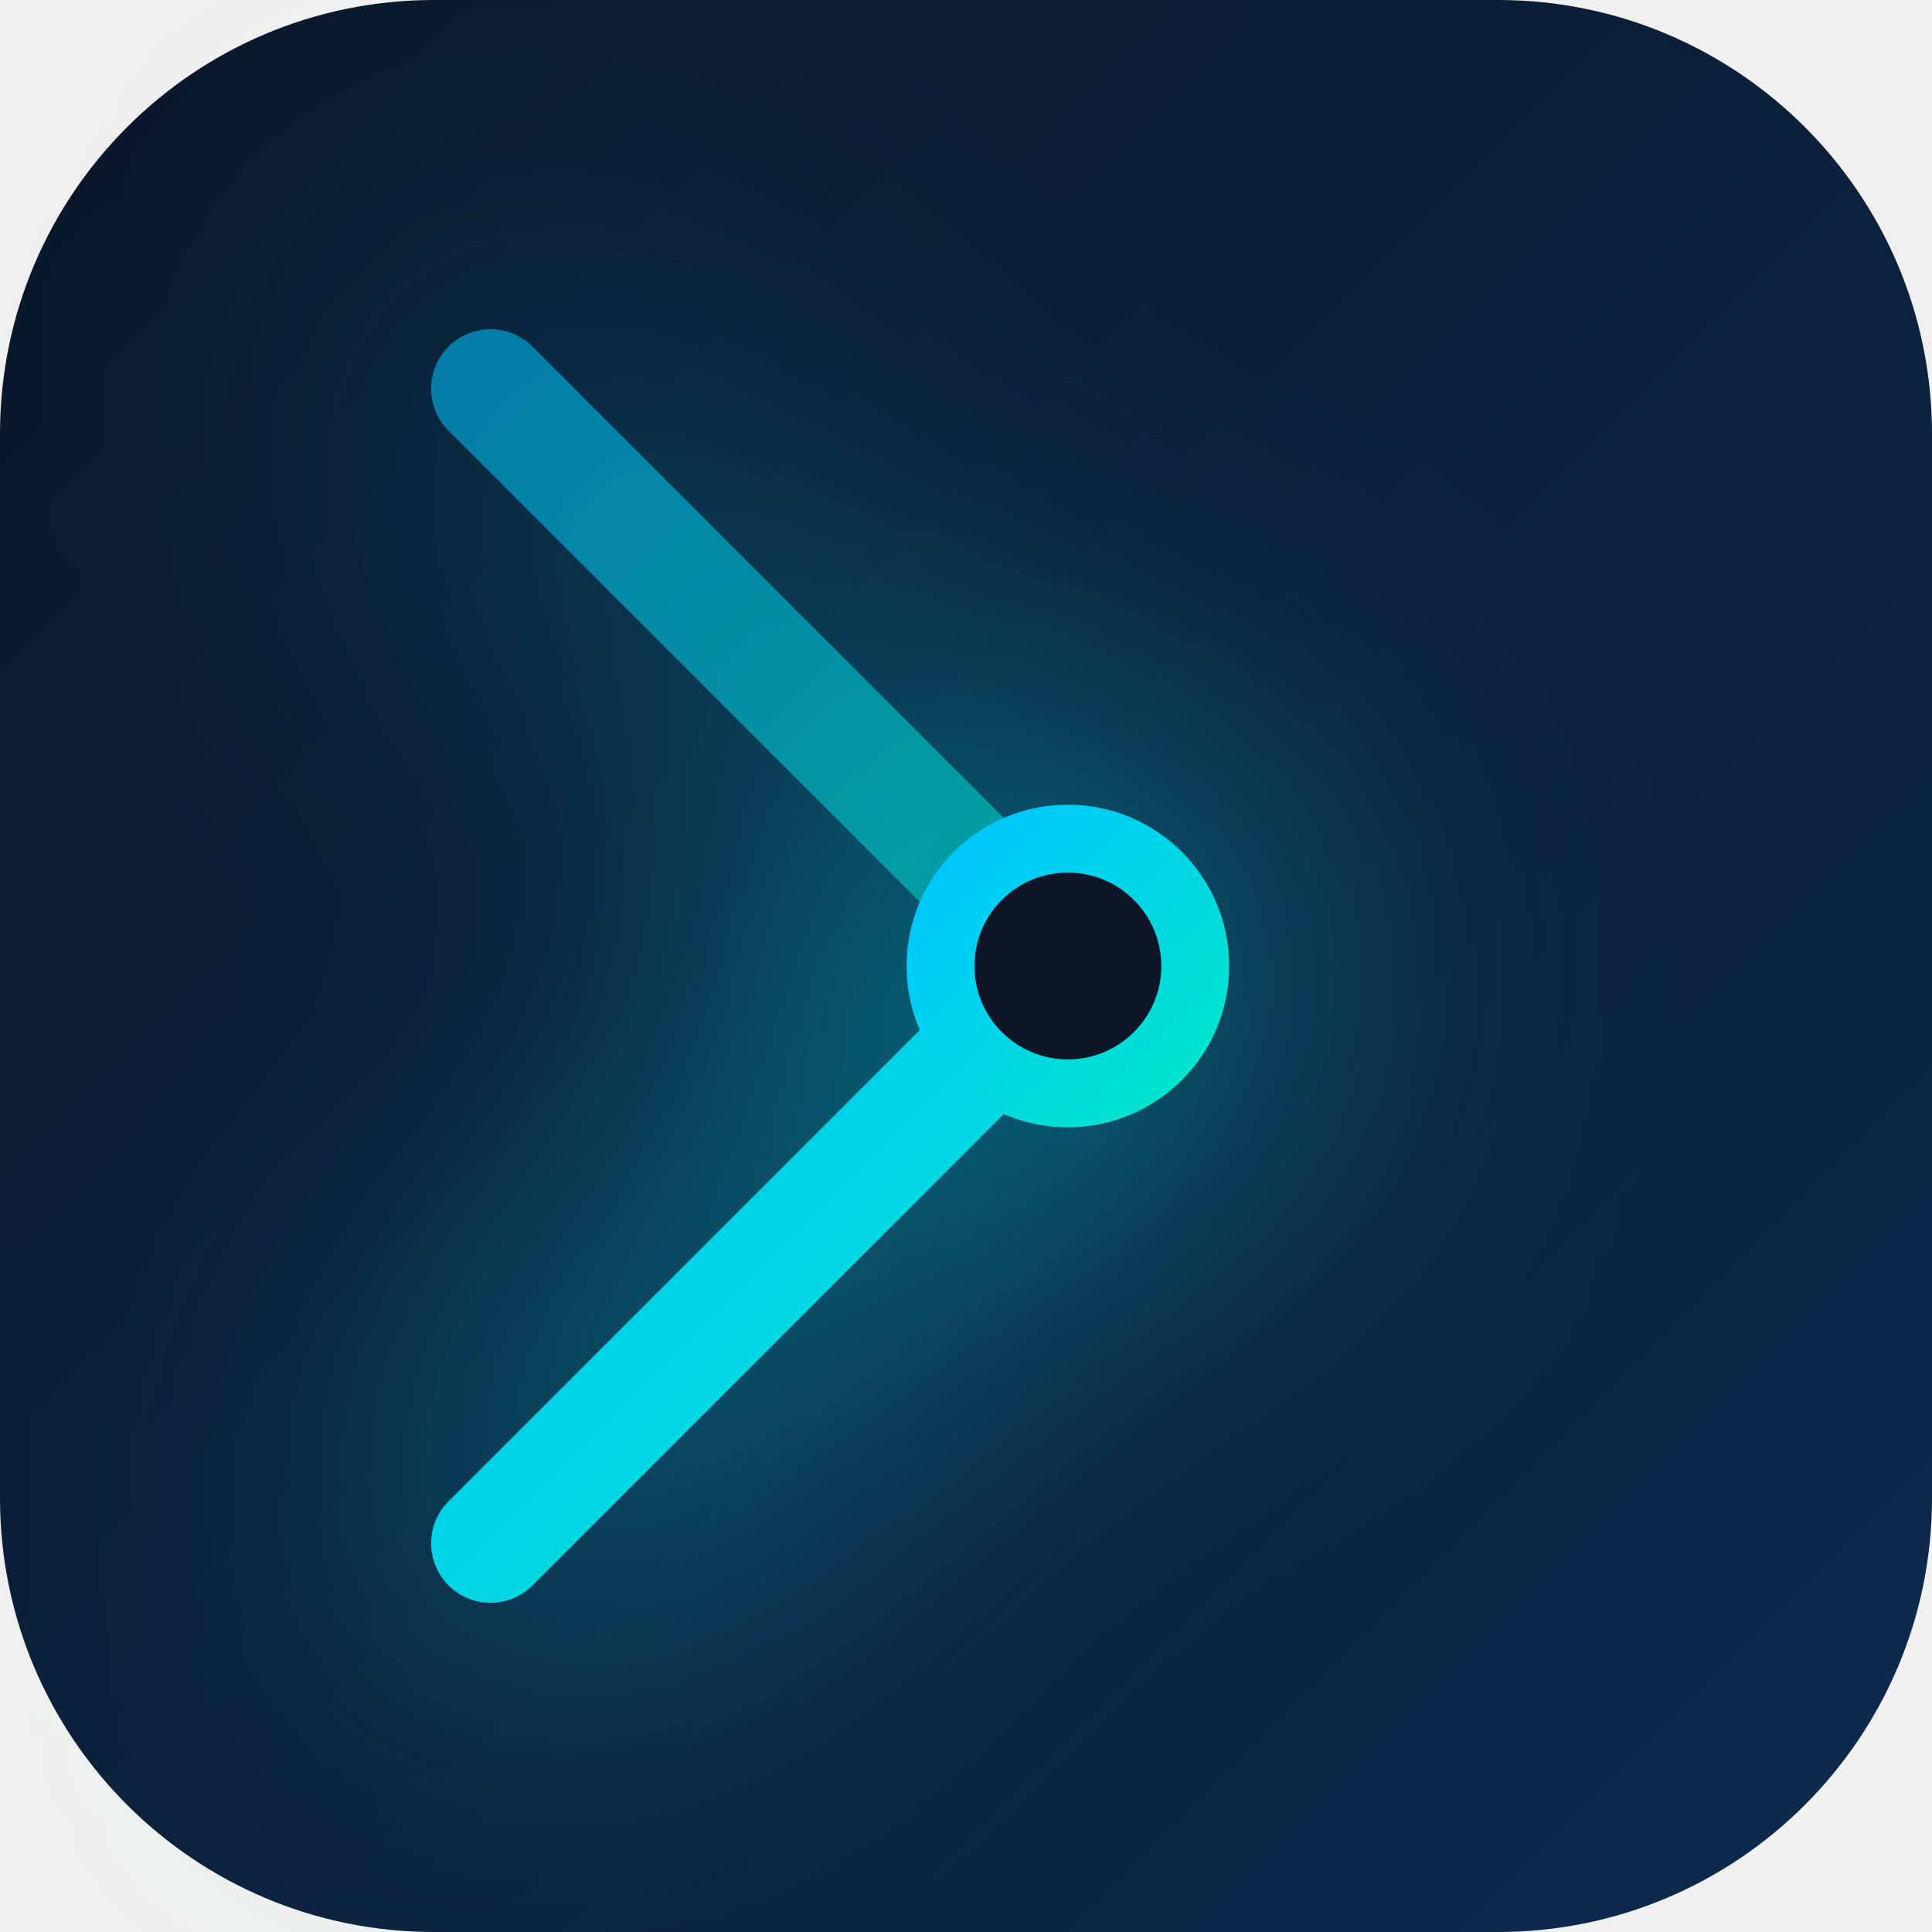
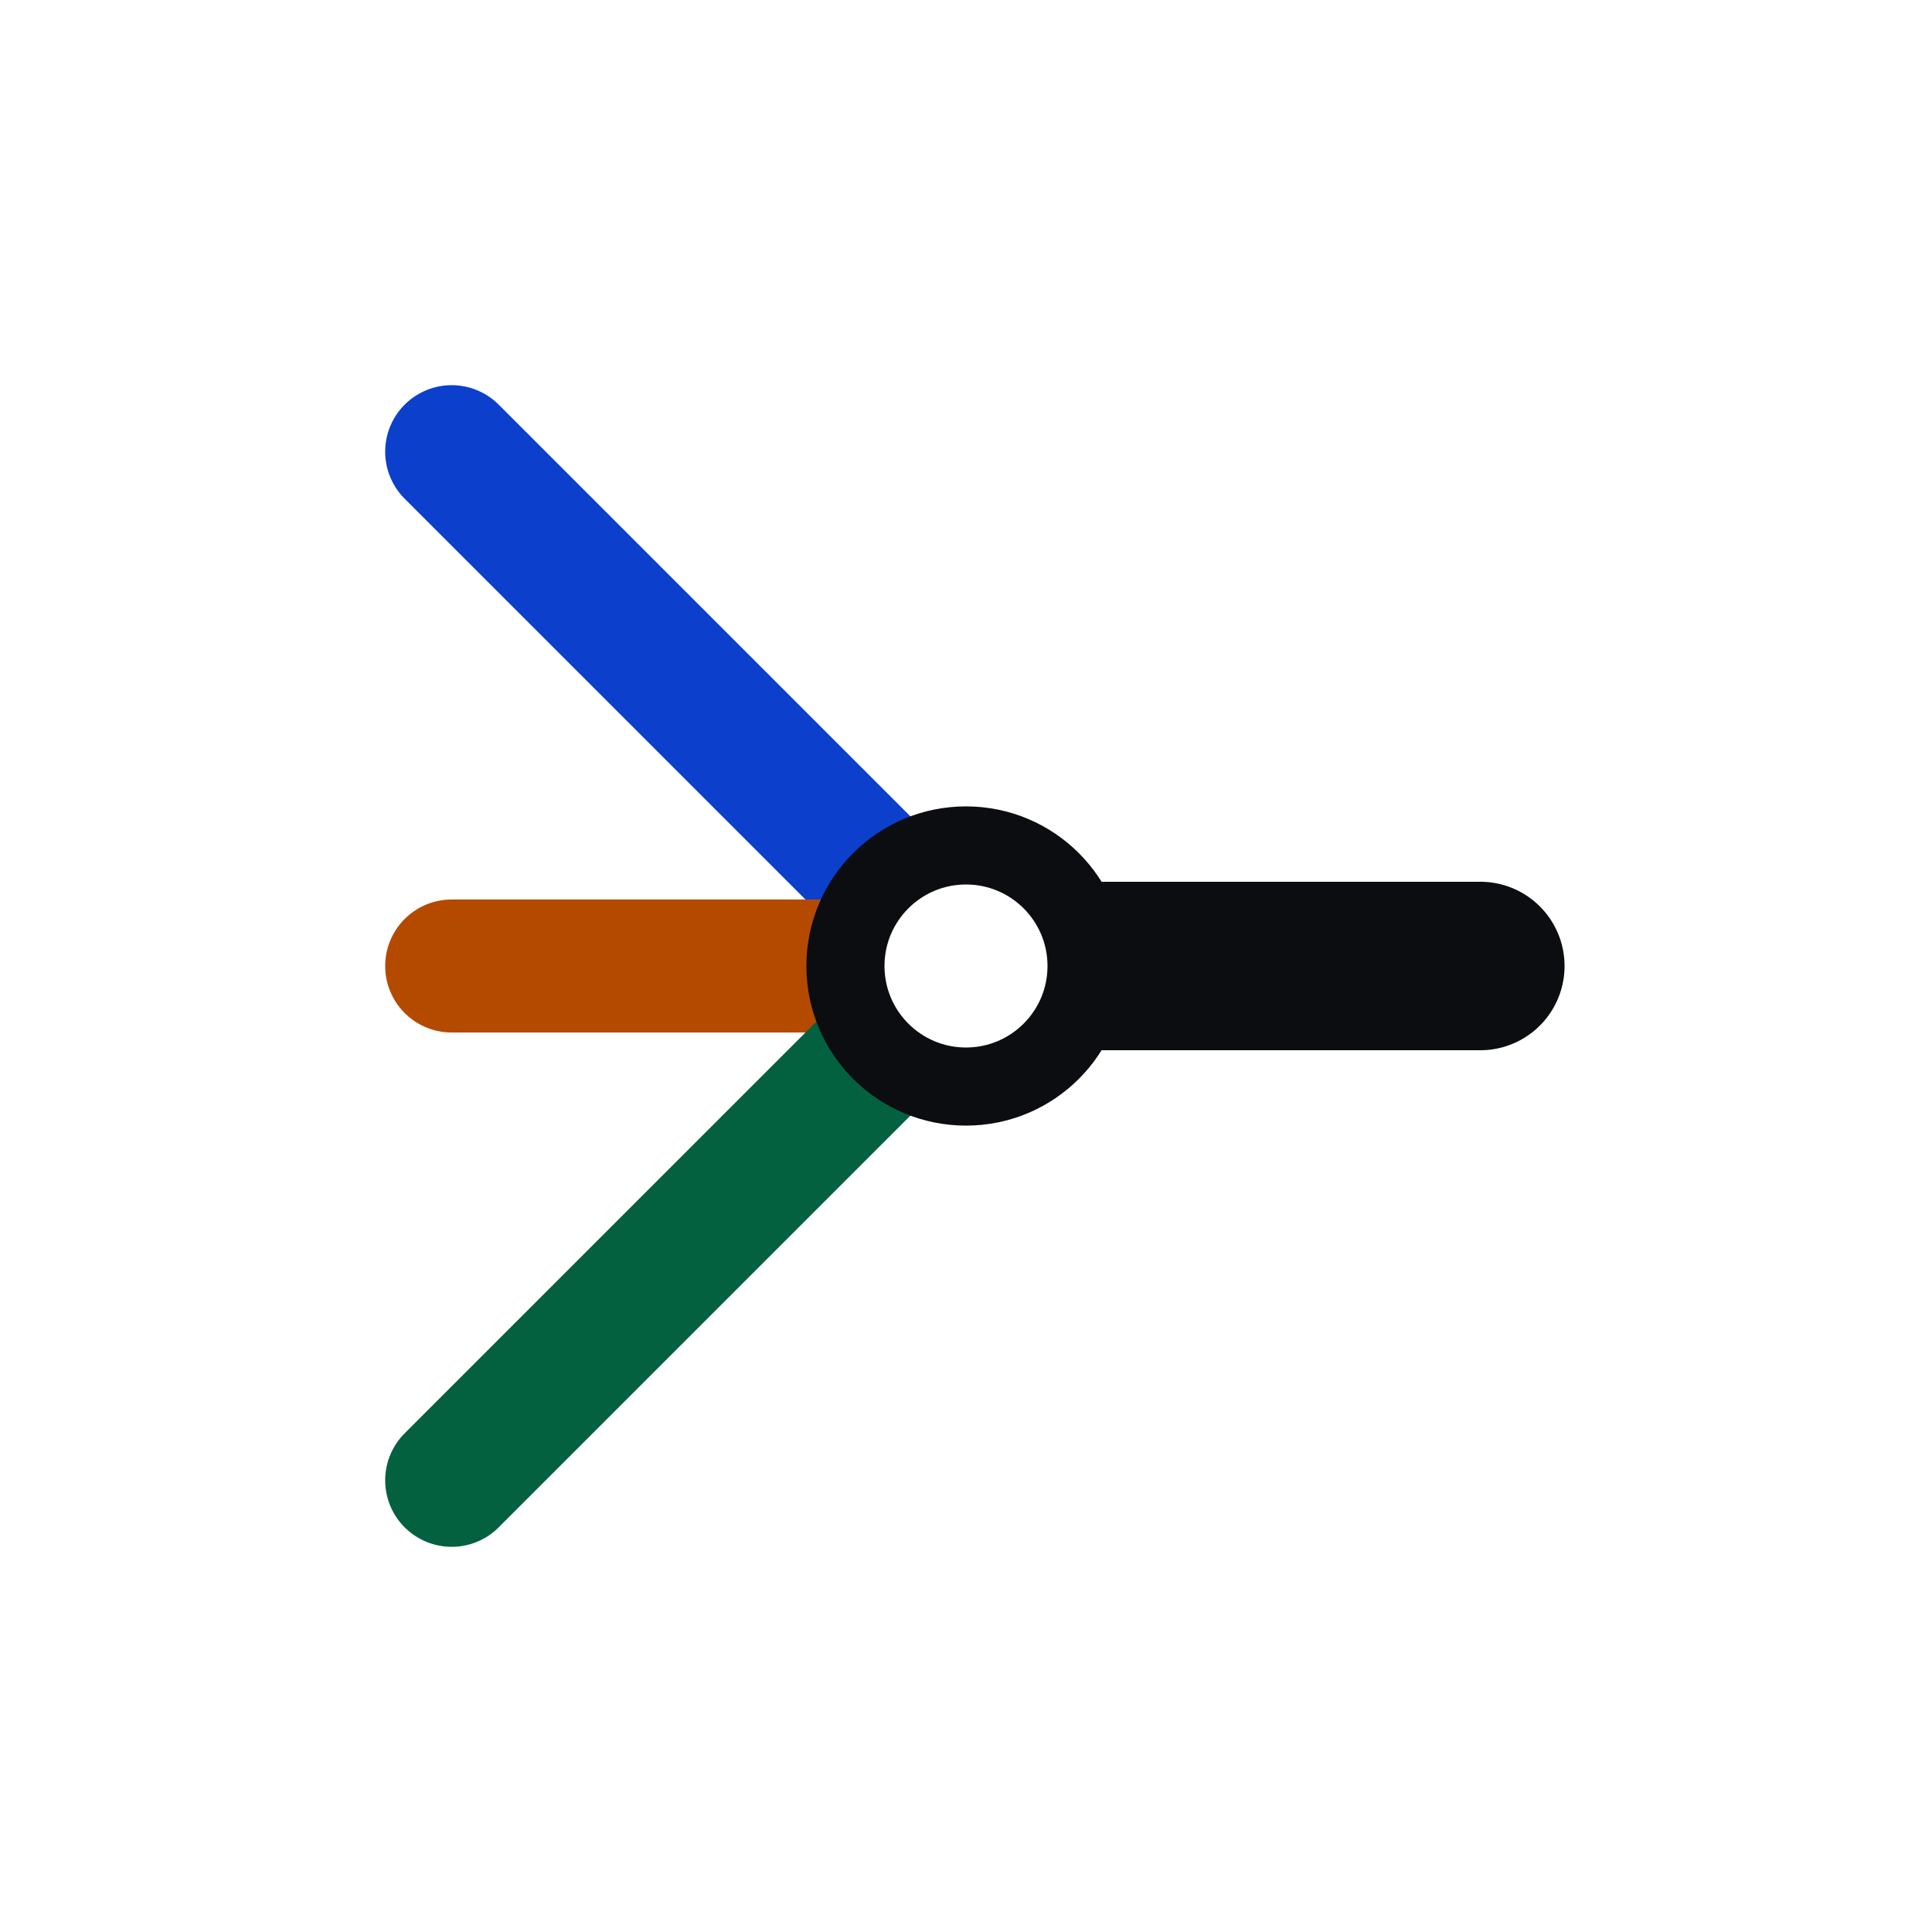
<svg xmlns="http://www.w3.org/2000/svg" viewBox="0 0 1024 1024" width="1024" height="1024">
-   <defs>
-     <linearGradient id="bg" x1="0%" y1="0%" x2="100%" y2="100%">
-       <stop offset="0%" stop-color="#0A1628" />
-       <stop offset="100%" stop-color="#0D2A4E" />
-     </linearGradient>
-     <linearGradient id="accent" x1="0%" y1="0%" x2="100%" y2="100%">
-       <stop offset="0%" stop-color="#00C6FF" />
-       <stop offset="100%" stop-color="#00E5CC" />
-     </linearGradient>
-     <filter id="glow" x="-40%" y="-40%" width="180%" height="180%">
-       <feGaussianBlur stdDeviation="12" result="b" />
-       <feMerge>
-         <feMergeNode in="b" />
-         <feMergeNode in="SourceGraphic" />
-       </feMerge>
-     </filter>
-   </defs>
-   <rect width="1024" height="1024" rx="230" fill="url(#bg)" />
-   <g transform="translate(512,512) scale(9)" filter="url(#glow)">
-     <path d="M-28 -34 L6 0" fill="none" stroke="url(#accent)" stroke-width="7" stroke-linecap="round" opacity="0.55" />
-     <path d="M-28 0 L6 0" fill="none" stroke="url(#accent)" stroke-width="7" stroke-linecap="round" opacity="0.78" />
-     <path d="M-28 34 L6 0" fill="none" stroke="url(#accent)" stroke-width="7" stroke-linecap="round" />
-     <path d="M6 0 L40 0" fill="none" stroke="url(#accent)" stroke-width="9" stroke-linecap="round" />
-     <circle cx="6" cy="0" r="7.5" fill="#0A1628" stroke="url(#accent)" stroke-width="4" />
-   </g>
+   <rect width="1024" height="1024" fill="#FFFFFF" />
+   <path d="M239.4 239.4 L512.0 512.0" fill="none" stroke="#0B3FCC" stroke-width="70.5" stroke-linecap="round" />
+   <path d="M239.4 512.0 L512.0 512.0" fill="none" stroke="#B44A00" stroke-width="70.5" stroke-linecap="round" />
+   <path d="M239.4 784.6 L512.0 512.0" fill="none" stroke="#04613F" stroke-width="70.5" stroke-linecap="round" />
+   <path d="M512.0 512.0 L784.6 512.0" fill="none" stroke="#0B0D10" stroke-width="89.3" stroke-linecap="round" />
+   <circle cx="512.0" cy="512.0" r="63.9" fill="#FFFFFF" stroke="#0B0D10" stroke-width="41.4" />
</svg>
